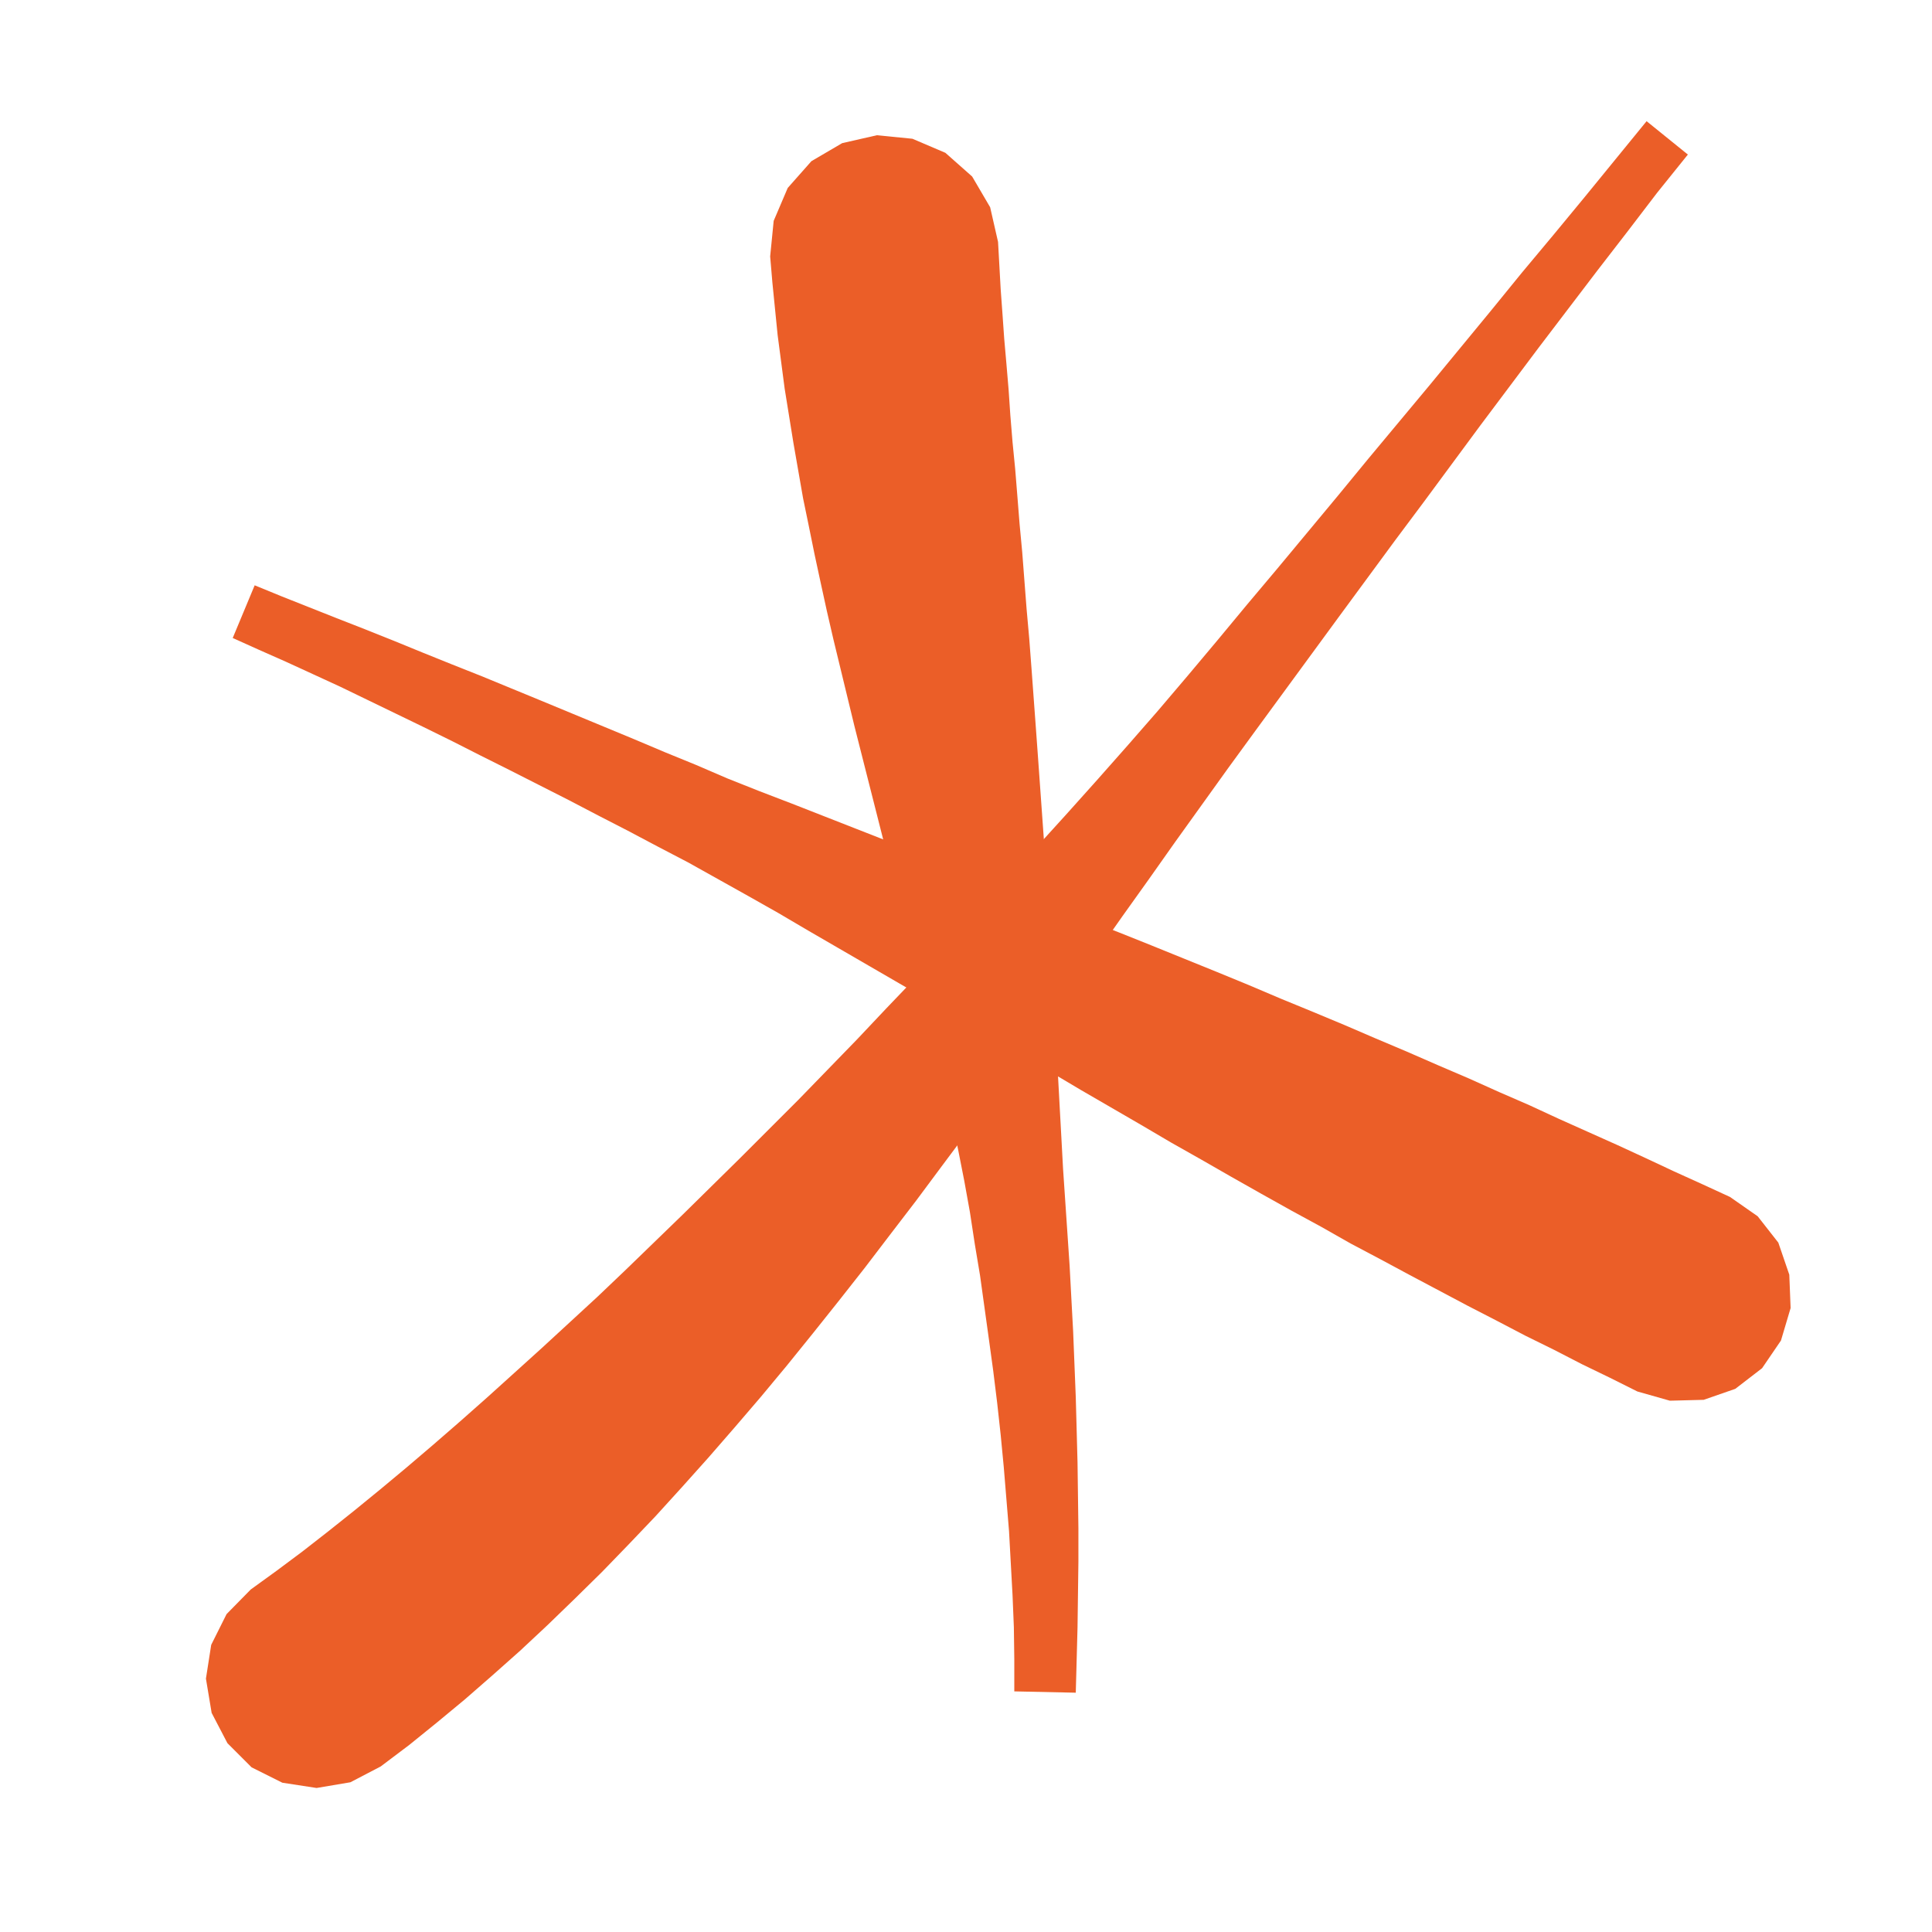
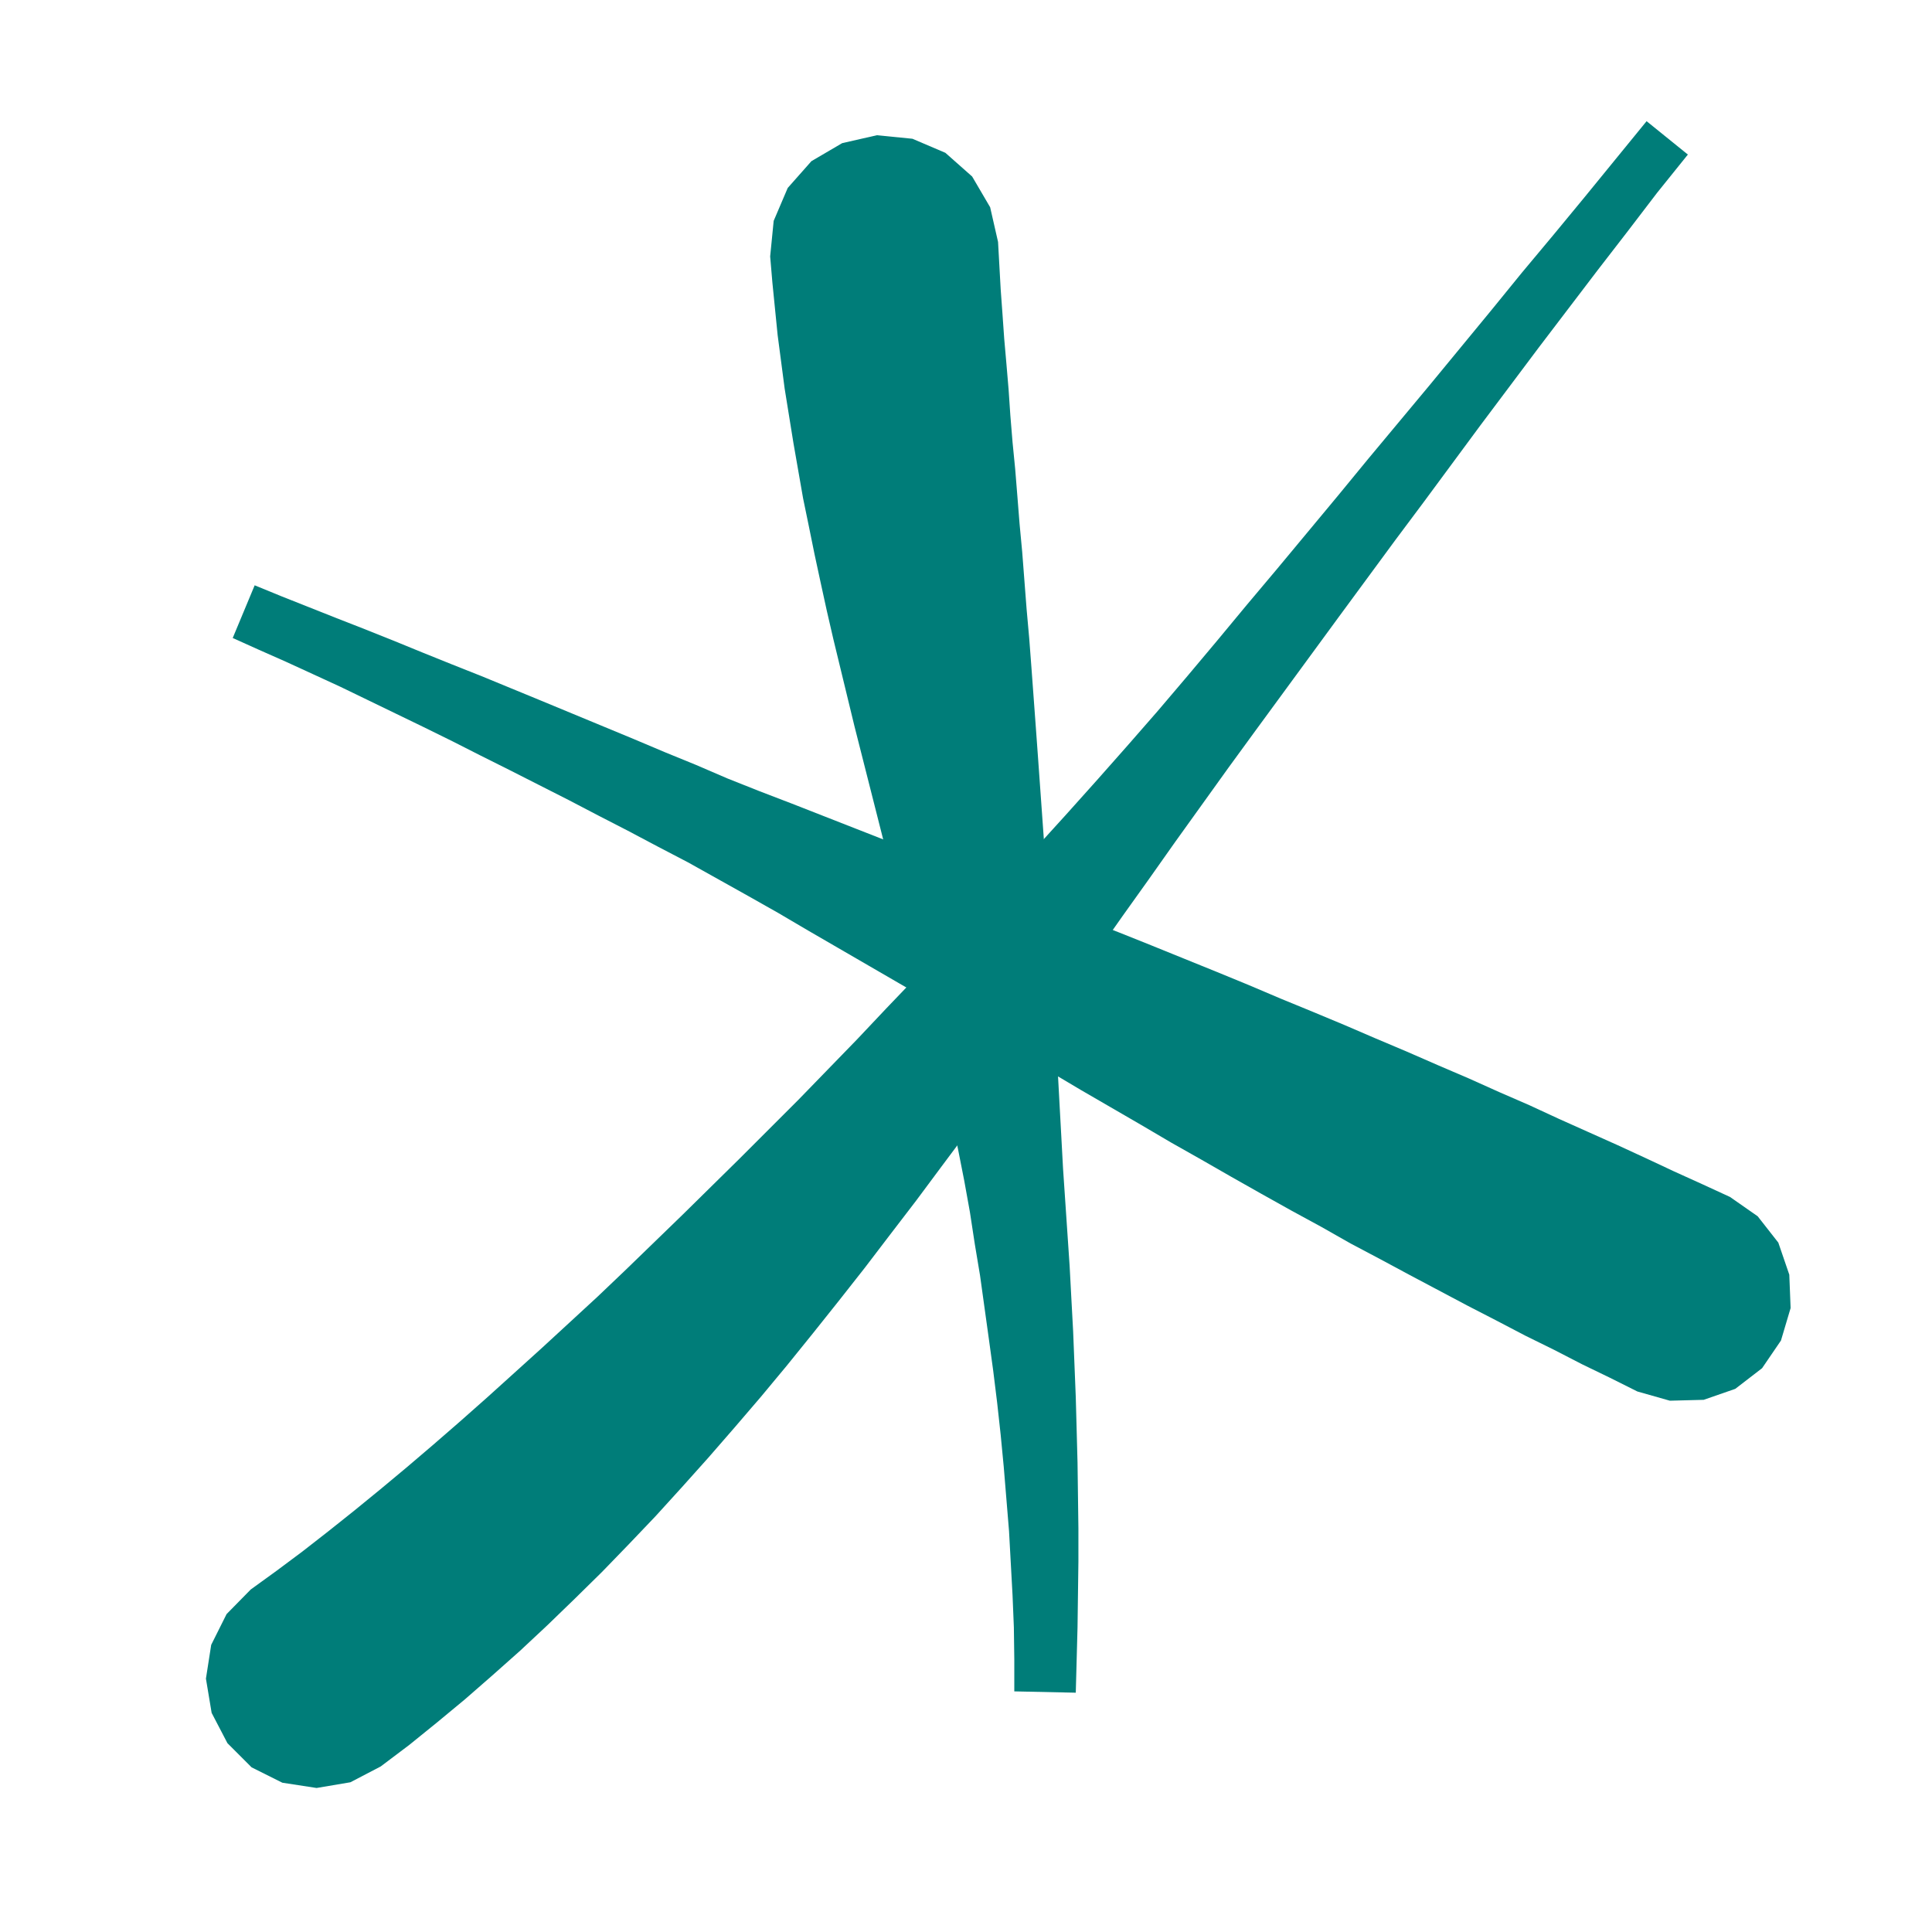
<svg xmlns="http://www.w3.org/2000/svg" width="44" height="44" viewBox="0 0 44 44" fill="none">
-   <path d="M17.54 5.84 L17.59 6.43 L17.65 7.03 L17.71 7.63 L17.79 8.24 L17.87 8.85 L17.97 9.47 L18.07 10.09 L18.18 10.72 L18.29 11.35 L18.42 11.98 L18.55 12.62 L18.69 13.27 L18.83 13.91 L18.98 14.56 L19.14 15.22 L19.30 15.88 L19.46 16.54 L19.63 17.21 L19.80 17.88 L19.97 18.55 L20.14 19.22 L20.32 19.91 L20.49 20.59 L20.67 21.28 L20.84 21.97 L21.01 22.66 L21.18 23.36 L21.35 24.06 L21.51 24.76 L21.67 25.47 L21.82 26.18 L21.96 26.89 L22.09 27.61 L22.20 28.33 L22.32 29.05 L22.42 29.77 L22.52 30.49 L22.62 31.22 L22.71 31.95 L22.79 32.68 L22.86 33.41 L22.92 34.14 L22.98 34.87 L23.02 35.60 L23.06 36.33 L23.09 37.06 L23.10 37.79 L23.10 38.52 L24.50 38.55 L24.52 37.81 L24.54 37.06 L24.55 36.31 L24.56 35.56 L24.56 34.81 L24.55 34.06 L24.54 33.31 L24.52 32.56 L24.50 31.82 L24.47 31.07 L24.44 30.32 L24.40 29.58 L24.36 28.83 L24.31 28.09 L24.26 27.35 L24.21 26.61 L24.17 25.87 L24.13 25.14 L24.09 24.40 L24.05 23.67 L24.01 22.94 L23.97 22.22 L23.92 21.49 L23.88 20.77 L23.83 20.06 L23.79 19.35 L23.74 18.65 L23.69 17.95 L23.64 17.25 L23.59 16.56 L23.54 15.88 L23.49 15.20 L23.44 14.54 L23.38 13.87 L23.33 13.22 L23.28 12.57 L23.22 11.93 L23.17 11.30 L23.12 10.68 L23.06 10.07 L23.01 9.46 L22.97 8.87 L22.92 8.28 L22.87 7.71 L22.83 7.14 L22.79 6.59 L22.76 6.05 L22.73 5.51 L22.55 4.72 L22.14 4.02 L21.53 3.48 L20.78 3.16 L19.97 3.08 L19.18 3.26 L18.48 3.67 L17.94 4.28 L17.62 5.03 Z" fill="#eb5e28" />
-   <path d="M8.67 40.23 L9.32 39.74 L9.95 39.23 L10.59 38.70 L11.22 38.15 L11.85 37.59 L12.47 37.01 L13.09 36.41 L13.71 35.80 L14.32 35.17 L14.93 34.53 L15.53 33.87 L16.13 33.20 L16.73 32.51 L17.33 31.81 L17.92 31.10 L18.51 30.37 L19.10 29.63 L19.69 28.88 L20.27 28.12 L20.86 27.35 L21.44 26.57 L22.03 25.78 L22.61 24.98 L23.20 24.18 L23.79 23.36 L24.38 22.54 L24.97 21.71 L25.56 20.87 L26.16 20.03 L26.76 19.18 L27.37 18.33 L27.98 17.48 L28.60 16.63 L29.23 15.77 L29.86 14.91 L30.49 14.05 L31.13 13.18 L31.77 12.31 L32.42 11.44 L33.07 10.56 L33.72 9.68 L34.38 8.80 L35.04 7.92 L35.71 7.04 L36.38 6.16 L37.06 5.28 L37.74 4.39 L38.44 3.52 L37.50 2.76 L36.79 3.63 L36.08 4.50 L35.37 5.36 L34.66 6.21 L33.96 7.07 L33.26 7.92 L32.56 8.77 L31.86 9.61 L31.16 10.45 L30.47 11.29 L29.78 12.12 L29.09 12.95 L28.40 13.77 L27.72 14.59 L27.04 15.40 L26.36 16.20 L25.67 16.99 L24.98 17.77 L24.29 18.54 L23.60 19.30 L22.92 20.05 L22.23 20.79 L21.55 21.52 L20.87 22.25 L20.19 22.96 L19.52 23.67 L18.85 24.36 L18.18 25.05 L17.51 25.72 L16.85 26.38 L16.19 27.03 L15.54 27.67 L14.89 28.30 L14.25 28.92 L13.61 29.53 L12.97 30.12 L12.34 30.70 L11.71 31.27 L11.09 31.83 L10.48 32.37 L9.87 32.90 L9.26 33.42 L8.66 33.92 L8.06 34.41 L7.47 34.88 L6.88 35.34 L6.29 35.78 L5.71 36.20 L5.16 36.76 L4.81 37.46 L4.69 38.23 L4.82 39.01 L5.18 39.70 L5.73 40.25 L6.43 40.60 L7.21 40.72 L7.98 40.59 Z" fill="#eb5e28" />
-   <path d="M39.40 27.26 L38.77 26.97 L38.13 26.68 L37.49 26.38 L36.84 26.08 L36.17 25.78 L35.50 25.48 L34.83 25.17 L34.14 24.87 L33.45 24.56 L32.75 24.26 L32.04 23.95 L31.33 23.65 L30.61 23.34 L29.89 23.04 L29.16 22.74 L28.43 22.43 L27.70 22.13 L26.96 21.83 L26.22 21.53 L25.47 21.23 L24.73 20.94 L23.98 20.64 L23.24 20.35 L22.49 20.05 L21.74 19.76 L21.00 19.46 L20.25 19.17 L19.51 18.88 L18.77 18.59 L18.03 18.30 L17.30 18.02 L16.57 17.73 L15.85 17.42 L15.14 17.13 L14.43 16.83 L13.73 16.54 L13.03 16.25 L12.33 15.96 L11.65 15.68 L10.97 15.40 L10.29 15.13 L9.62 14.86 L8.96 14.59 L8.31 14.33 L7.67 14.08 L7.04 13.83 L6.41 13.58 L5.80 13.33 L5.30 14.53 L5.90 14.80 L6.51 15.07 L7.12 15.35 L7.75 15.64 L8.37 15.94 L9.01 16.25 L9.65 16.56 L10.30 16.88 L10.95 17.21 L11.61 17.54 L12.28 17.88 L12.95 18.22 L13.62 18.57 L14.30 18.92 L14.98 19.28 L15.67 19.64 L16.35 20.02 L17.03 20.40 L17.72 20.79 L18.40 21.19 L19.09 21.59 L19.78 21.99 L20.47 22.39 L21.16 22.79 L21.85 23.20 L22.54 23.60 L23.23 24.01 L23.92 24.41 L24.61 24.82 L25.30 25.22 L25.99 25.62 L26.67 26.02 L27.36 26.41 L28.04 26.80 L28.73 27.19 L29.41 27.57 L30.09 27.94 L30.76 28.32 L31.44 28.68 L32.11 29.04 L32.77 29.39 L33.43 29.74 L34.09 30.08 L34.74 30.42 L35.39 30.74 L36.03 31.07 L36.67 31.38 L37.29 31.69 L38.03 31.90 L38.80 31.88 L39.52 31.63 L40.13 31.16 L40.56 30.53 L40.78 29.79 L40.75 29.03 L40.50 28.30 L40.03 27.70 Z" fill="#eb5e28" />
+   <path d="M17.54 5.84 L17.59 6.43 L17.65 7.03 L17.71 7.63 L17.79 8.24 L17.87 8.85 L17.97 9.47 L18.07 10.09 L18.18 10.72 L18.29 11.35 L18.42 11.98 L18.55 12.62 L18.69 13.27 L18.83 13.91 L18.98 14.56 L19.14 15.22 L19.30 15.88 L19.46 16.54 L19.63 17.21 L19.80 17.88 L19.97 18.55 L20.14 19.22 L20.32 19.91 L20.49 20.59 L20.67 21.28 L20.84 21.97 L21.01 22.66 L21.18 23.36 L21.35 24.06 L21.51 24.76 L21.67 25.47 L21.82 26.18 L21.96 26.89 L22.09 27.61 L22.20 28.33 L22.32 29.05 L22.42 29.77 L22.52 30.49 L22.62 31.22 L22.71 31.95 L22.79 32.68 L22.86 33.41 L22.92 34.14 L22.98 34.87 L23.02 35.60 L23.06 36.33 L23.09 37.06 L23.10 37.79 L23.10 38.52 L24.50 38.55 L24.52 37.81 L24.54 37.06 L24.55 36.31 L24.56 35.56 L24.56 34.81 L24.55 34.06 L24.54 33.31 L24.52 32.56 L24.50 31.82 L24.47 31.07 L24.44 30.32 L24.40 29.58 L24.36 28.83 L24.31 28.09 L24.26 27.35 L24.21 26.61 L24.17 25.87 L24.13 25.14 L24.09 24.40 L24.05 23.67 L24.01 22.94 L23.97 22.22 L23.92 21.49 L23.88 20.77 L23.83 20.06 L23.79 19.35 L23.74 18.65 L23.69 17.95 L23.64 17.25 L23.59 16.56 L23.54 15.88 L23.49 15.20 L23.44 14.54 L23.38 13.87 L23.33 13.22 L23.28 12.57 L23.22 11.93 L23.17 11.30 L23.12 10.68 L23.06 10.07 L23.01 9.46 L22.97 8.87 L22.92 8.28 L22.87 7.71 L22.83 7.14 L22.79 6.59 L22.76 6.05 L22.73 5.51 L22.55 4.72 L22.14 4.02 L21.53 3.48 L20.78 3.16 L19.97 3.08 L19.18 3.26 L18.48 3.67 L17.94 4.28 L17.62 5.03 Z" fill="#007d79" />
+   <path d="M8.67 40.23 L9.32 39.74 L9.95 39.23 L10.59 38.70 L11.22 38.15 L11.85 37.59 L12.47 37.01 L13.09 36.41 L13.71 35.80 L14.32 35.17 L14.93 34.53 L15.53 33.87 L16.13 33.20 L16.73 32.51 L17.33 31.81 L17.92 31.10 L18.51 30.37 L19.10 29.63 L19.69 28.88 L20.27 28.12 L20.86 27.35 L21.44 26.57 L22.03 25.78 L22.61 24.98 L23.20 24.18 L23.79 23.36 L24.38 22.54 L24.97 21.71 L25.56 20.87 L26.16 20.03 L26.76 19.18 L27.37 18.33 L27.98 17.48 L28.60 16.63 L29.23 15.77 L29.86 14.91 L30.49 14.05 L31.13 13.18 L31.77 12.31 L32.42 11.44 L33.07 10.56 L33.72 9.68 L34.38 8.80 L35.04 7.92 L35.71 7.04 L36.38 6.16 L37.06 5.28 L37.74 4.39 L38.44 3.52 L37.50 2.76 L36.79 3.63 L36.08 4.50 L35.37 5.36 L34.66 6.21 L33.96 7.07 L33.26 7.92 L32.56 8.77 L31.86 9.61 L31.16 10.45 L30.47 11.29 L29.78 12.12 L29.09 12.95 L28.40 13.77 L27.72 14.59 L27.04 15.40 L26.36 16.20 L25.67 16.99 L24.98 17.77 L24.29 18.54 L23.60 19.30 L22.92 20.05 L22.23 20.79 L21.55 21.52 L20.87 22.25 L20.19 22.96 L19.52 23.67 L18.85 24.36 L18.18 25.05 L17.51 25.72 L16.85 26.38 L16.19 27.03 L15.54 27.67 L14.89 28.30 L14.25 28.92 L13.61 29.53 L12.97 30.12 L12.34 30.70 L11.71 31.27 L11.09 31.83 L10.48 32.37 L9.87 32.90 L9.26 33.42 L8.66 33.92 L8.06 34.41 L7.47 34.88 L6.88 35.34 L6.29 35.78 L5.71 36.20 L5.16 36.76 L4.81 37.46 L4.69 38.23 L4.82 39.01 L5.18 39.70 L5.73 40.25 L6.43 40.60 L7.21 40.72 L7.98 40.59 Z" fill="#007d79" />
+   <path d="M39.40 27.26 L38.77 26.97 L38.13 26.68 L37.49 26.38 L36.84 26.08 L36.17 25.78 L35.50 25.48 L34.83 25.17 L34.14 24.87 L33.45 24.56 L32.75 24.26 L32.04 23.95 L31.33 23.65 L30.61 23.34 L29.89 23.04 L29.16 22.74 L28.43 22.43 L27.70 22.13 L26.96 21.83 L26.22 21.53 L25.47 21.23 L24.73 20.94 L23.98 20.64 L23.24 20.35 L22.49 20.05 L21.74 19.76 L21.00 19.46 L20.25 19.17 L19.51 18.88 L18.77 18.59 L18.03 18.30 L17.30 18.02 L16.57 17.73 L15.85 17.42 L15.14 17.13 L14.43 16.83 L13.73 16.54 L13.03 16.25 L12.33 15.96 L11.65 15.68 L10.97 15.40 L10.29 15.13 L9.62 14.86 L8.96 14.59 L8.31 14.33 L7.67 14.08 L7.04 13.83 L6.41 13.58 L5.80 13.33 L5.30 14.53 L5.90 14.80 L6.51 15.07 L7.12 15.35 L7.75 15.64 L8.37 15.94 L9.01 16.25 L9.65 16.56 L10.30 16.88 L10.95 17.21 L11.61 17.54 L12.28 17.88 L12.95 18.22 L13.62 18.57 L14.30 18.92 L14.98 19.28 L15.67 19.64 L16.35 20.02 L17.03 20.40 L17.72 20.79 L18.40 21.19 L19.09 21.59 L19.78 21.99 L20.47 22.39 L21.16 22.79 L21.85 23.20 L22.54 23.60 L23.23 24.01 L23.92 24.41 L24.61 24.82 L25.30 25.22 L25.99 25.62 L26.67 26.02 L27.36 26.41 L28.04 26.80 L28.73 27.19 L29.41 27.57 L30.09 27.94 L30.76 28.32 L31.44 28.68 L32.11 29.04 L32.77 29.39 L33.43 29.74 L34.09 30.08 L34.74 30.42 L35.39 30.74 L36.03 31.07 L36.67 31.38 L37.29 31.69 L38.03 31.90 L38.80 31.88 L39.52 31.63 L40.13 31.16 L40.56 30.53 L40.78 29.79 L40.75 29.03 L40.50 28.30 L40.03 27.70 Z" fill="#007d79" />
</svg>
